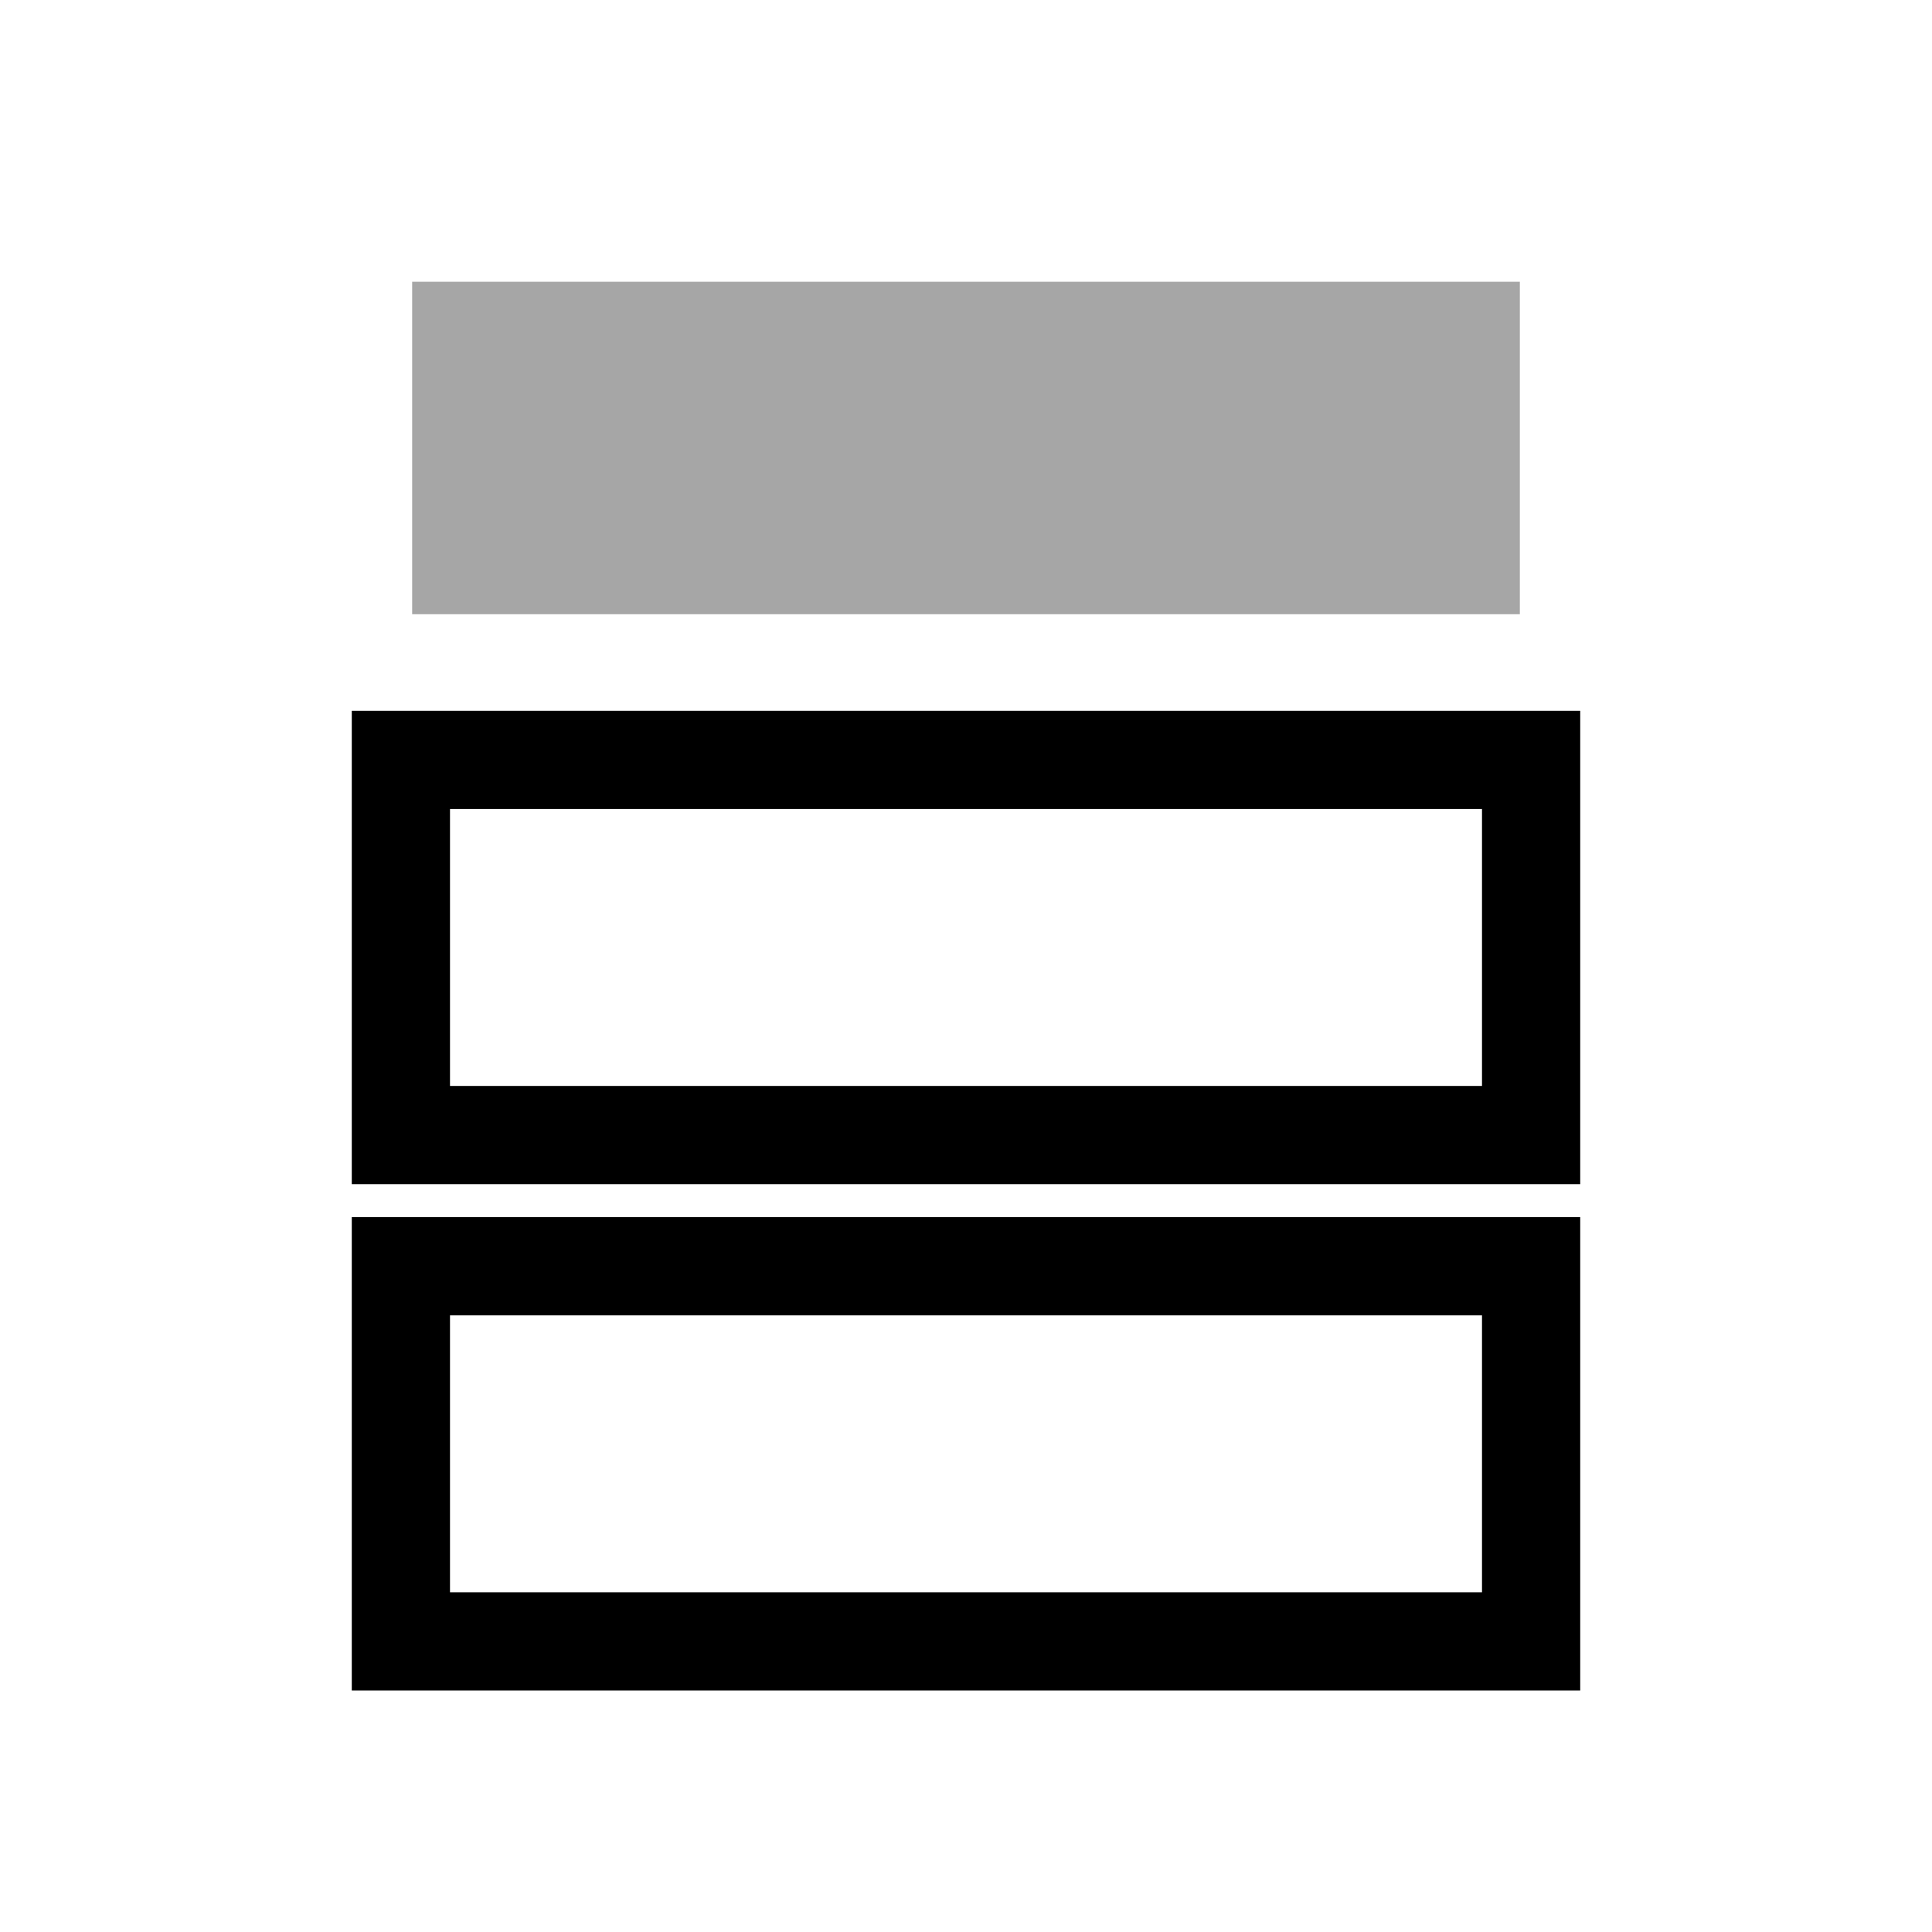
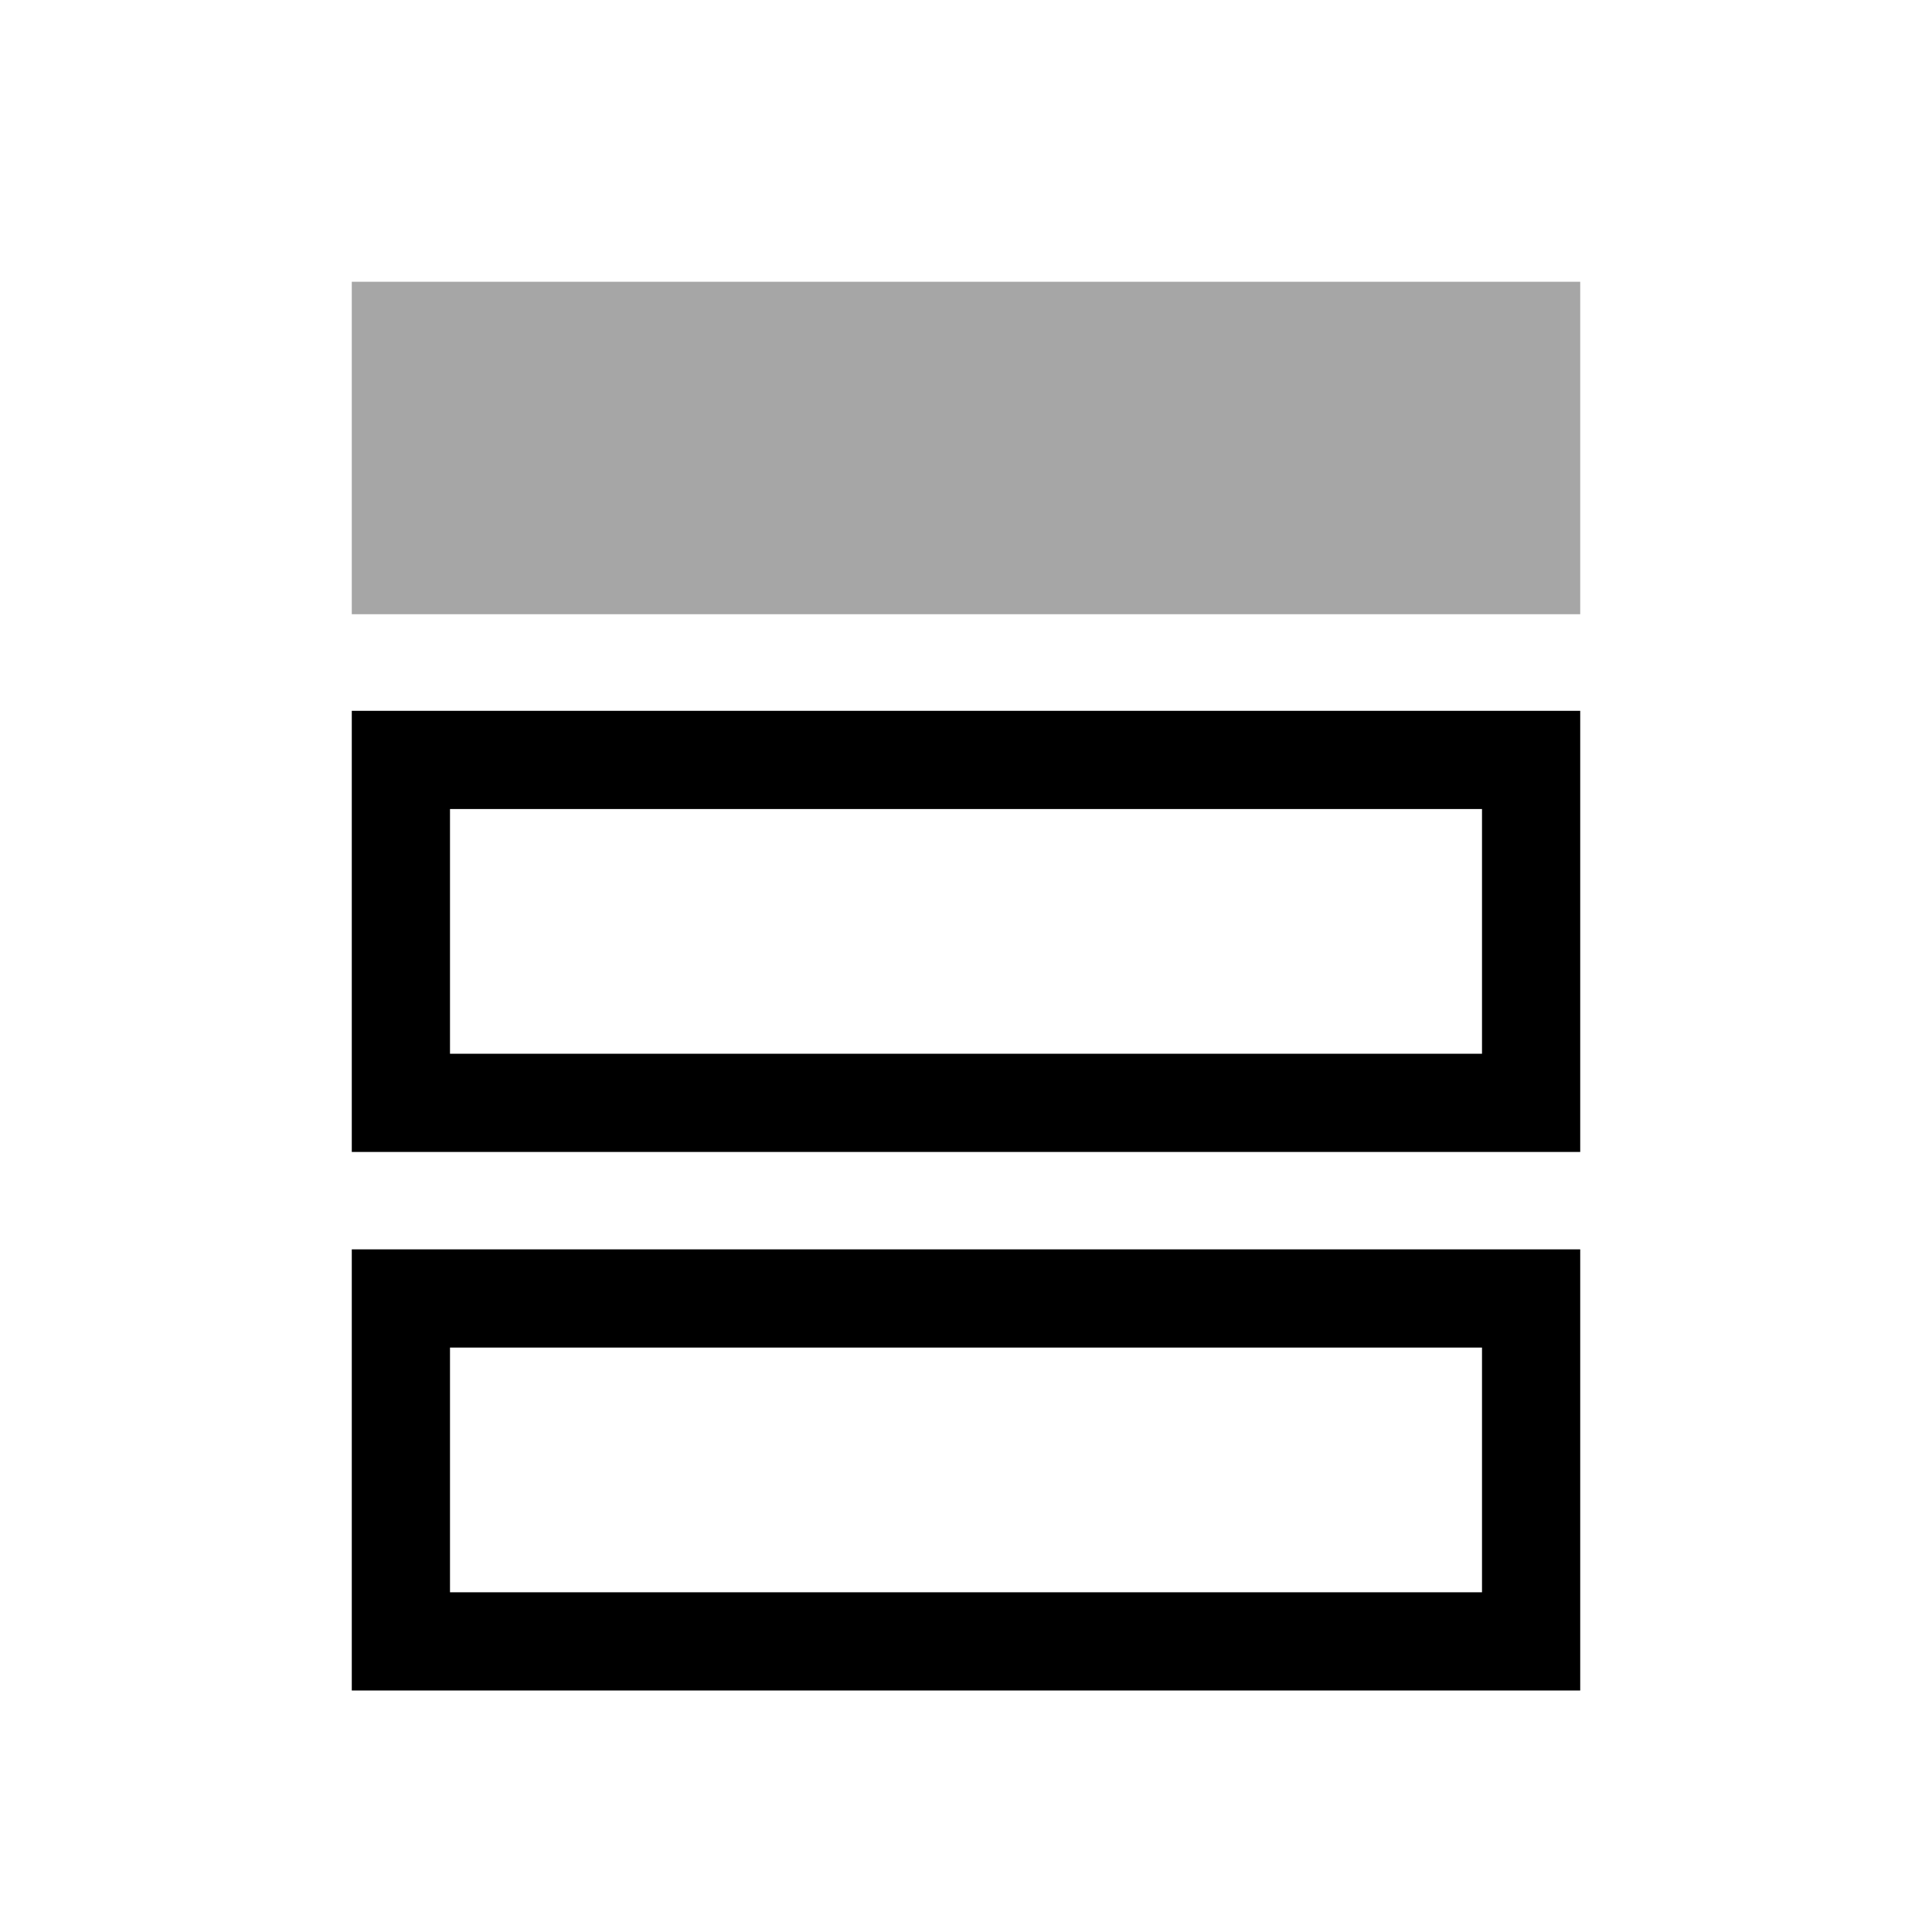
<svg xmlns="http://www.w3.org/2000/svg" viewBox="0 0 24 24" width="24" height="24">
-   <path fill="#000" fill-opacity="0.35" d="M18.88 3.5L5.12 3.5L5.12 7.63L18.88 7.63Z" />
-   <path fill="#000" d="M4.37 14.71L19.63 14.71L19.63 8.83L4.37 8.83ZM18.41 10.05L18.41 13.49L5.59 13.49L5.59 10.05ZM4.37 21.00L19.63 21.00L19.63 15.12L4.37 15.12ZM18.41 16.34L18.41 19.78L5.59 19.78L5.59 16.34Z" />
+   <path fill="#000" fill-opacity="0.35" d="M19.63 3.5L4.37 3.5L4.37 7.63L19.63 7.63Z" />
+   <path fill="#000" d="M4.37 14.31L19.63 14.31L19.63 8.83L4.37 8.83ZM18.41 10.05L18.41 13.09L5.59 13.09L5.59 10.05ZM4.37 21.00L19.63 21.00L19.63 15.52L4.37 15.52ZM18.41 16.74L18.41 19.78L5.59 19.78L5.59 16.74Z" />
</svg>
